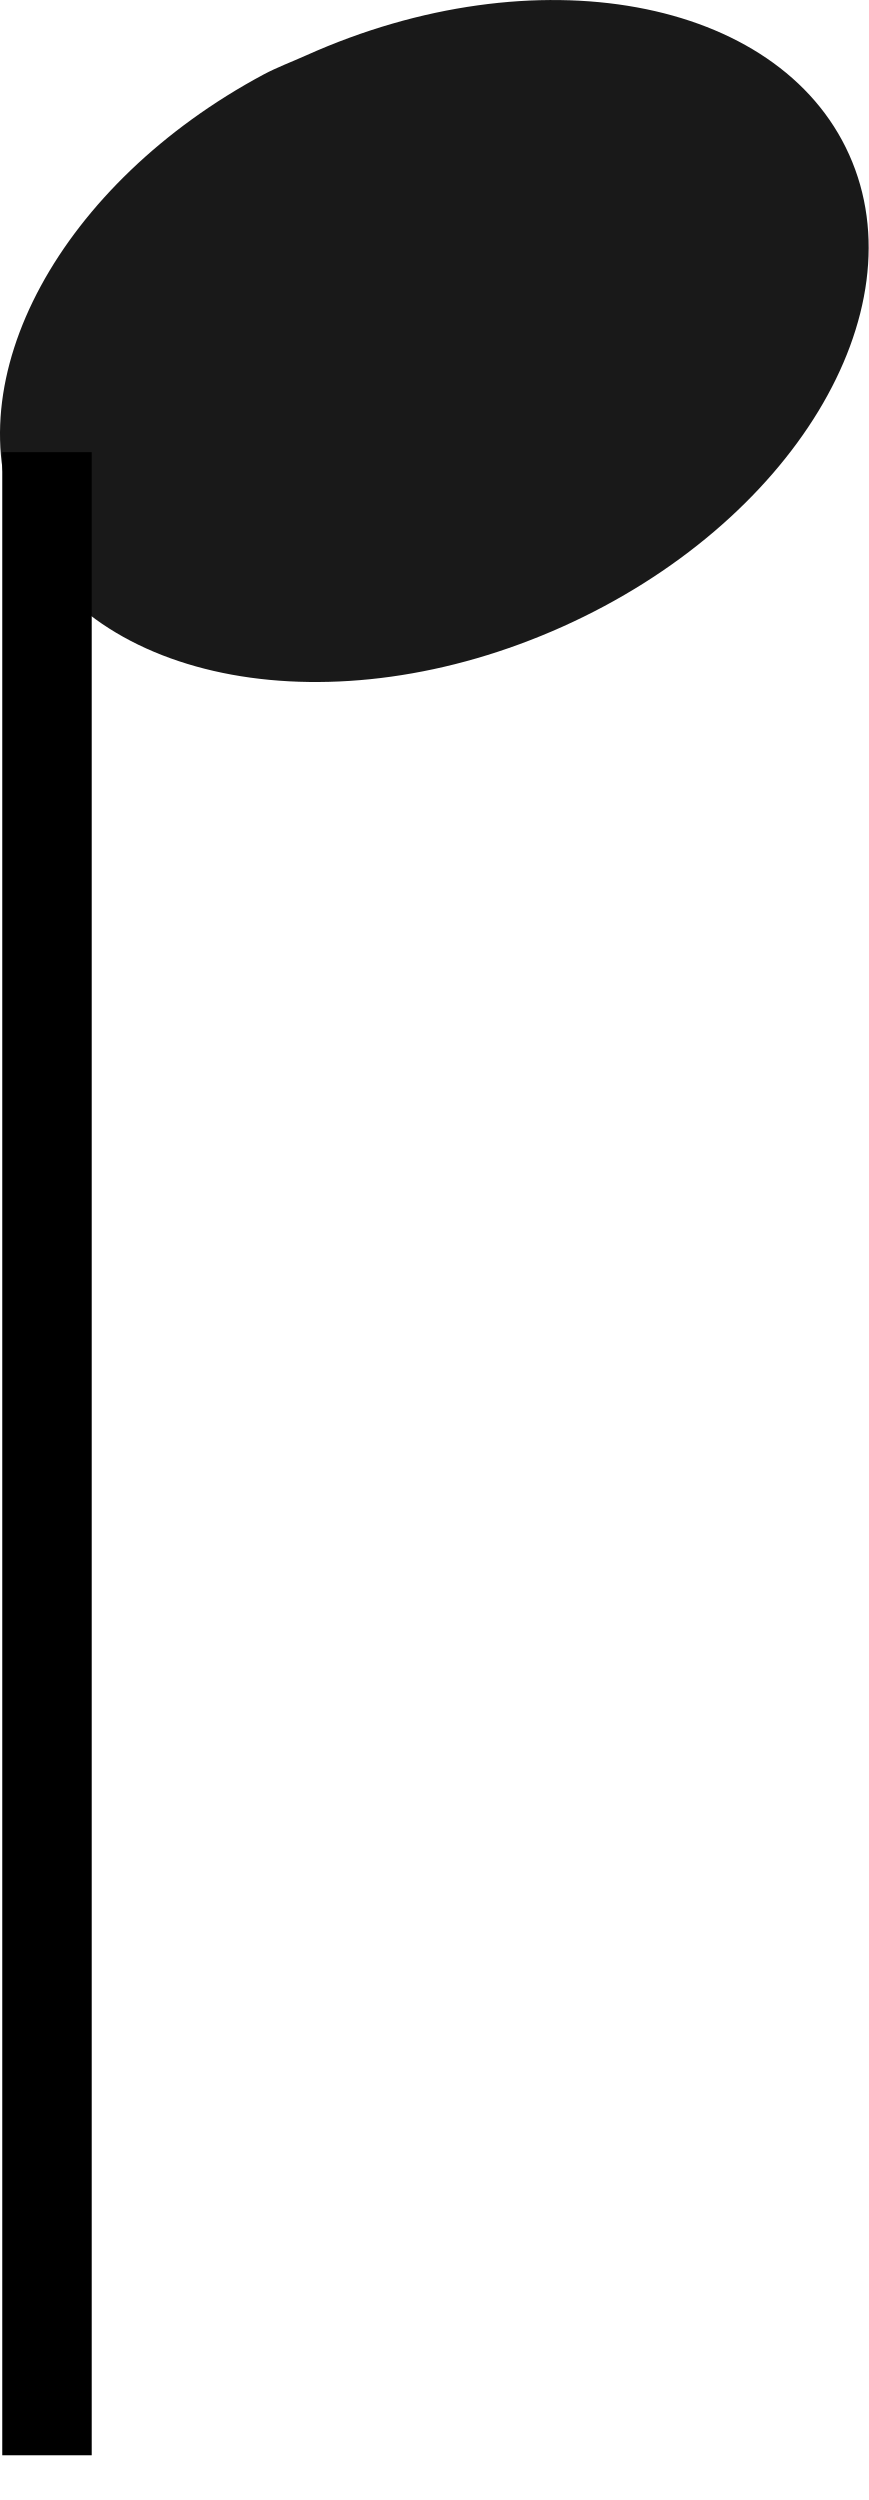
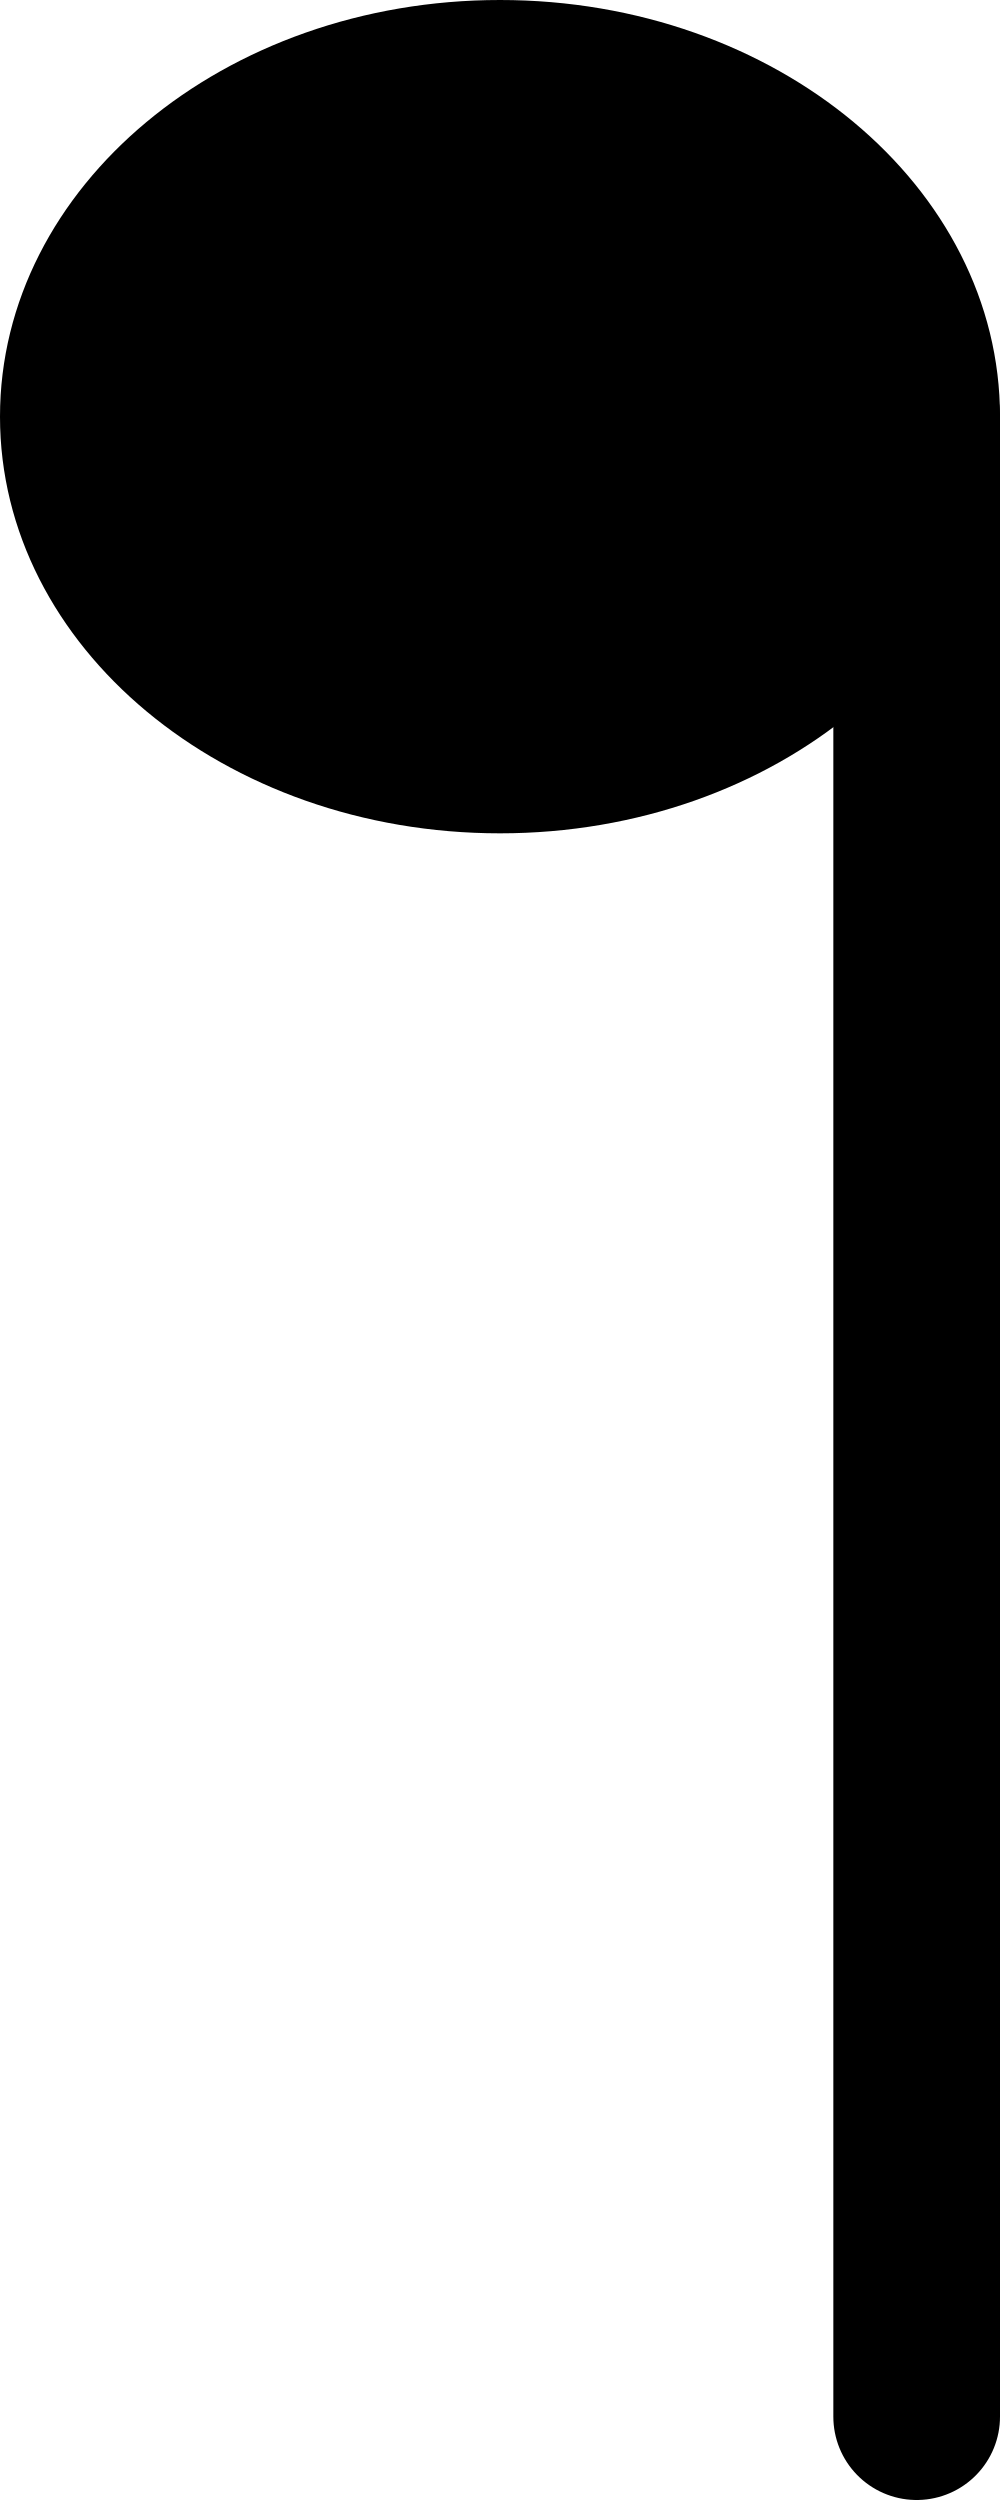
- <svg xmlns="http://www.w3.org/2000/svg" version="1.0" width="14.566" height="41.92" id="svg1515">
-   <defs id="defs1518" />
-   <g transform="translate(-298.7171,-298.402)" id="g11025">
-     <path d="M 303.137,299.651 C 299.741,301.471 297.932,304.766 299.045,307.244 C 300.232,309.888 304.312,310.634 308.152,308.909 C 311.991,307.185 314.144,303.64 312.956,300.996 C 311.769,298.353 307.689,297.607 303.85,299.331 C 303.61,299.439 303.364,299.53 303.137,299.651 z " style="opacity:0.9;fill:#000000;fill-opacity:1;fill-rule:evenodd;stroke:none;stroke-width:0.2;stroke-miterlimit:4;stroke-dashoffset:0;stroke-opacity:1" id="path11017" />
-     <path d="M 299.505,305.984 L 299.505,339.572" style="fill:none;fill-opacity:0.75;fill-rule:evenodd;stroke:#000000;stroke-width:1.5;stroke-linecap:butt;stroke-linejoin:miter;stroke-miterlimit:4;stroke-dasharray:none;stroke-opacity:1" id="path11019" />
-   </g>
+ <svg xmlns="http://www.w3.org/2000/svg" width="12" height="30">
+   <ellipse cx="6.0" cy="5.0" rx="6.0" ry="5.0" />
+   <line id="stem" vector-effect="non-scaling-stroke" x1="11.0" y1="5.0" x2="11.0" y2="29.0" stroke=" rgb(0,0,0)" stroke-width="2.0" stroke-dasharray=" none" stroke-linecap=" round" stroke-dashoffset="0" stroke-linejoin=" round" stroke-miterlimit="4" fill=" rgb(0,0,0)" fill-rule=" nonzero" />
</svg>
